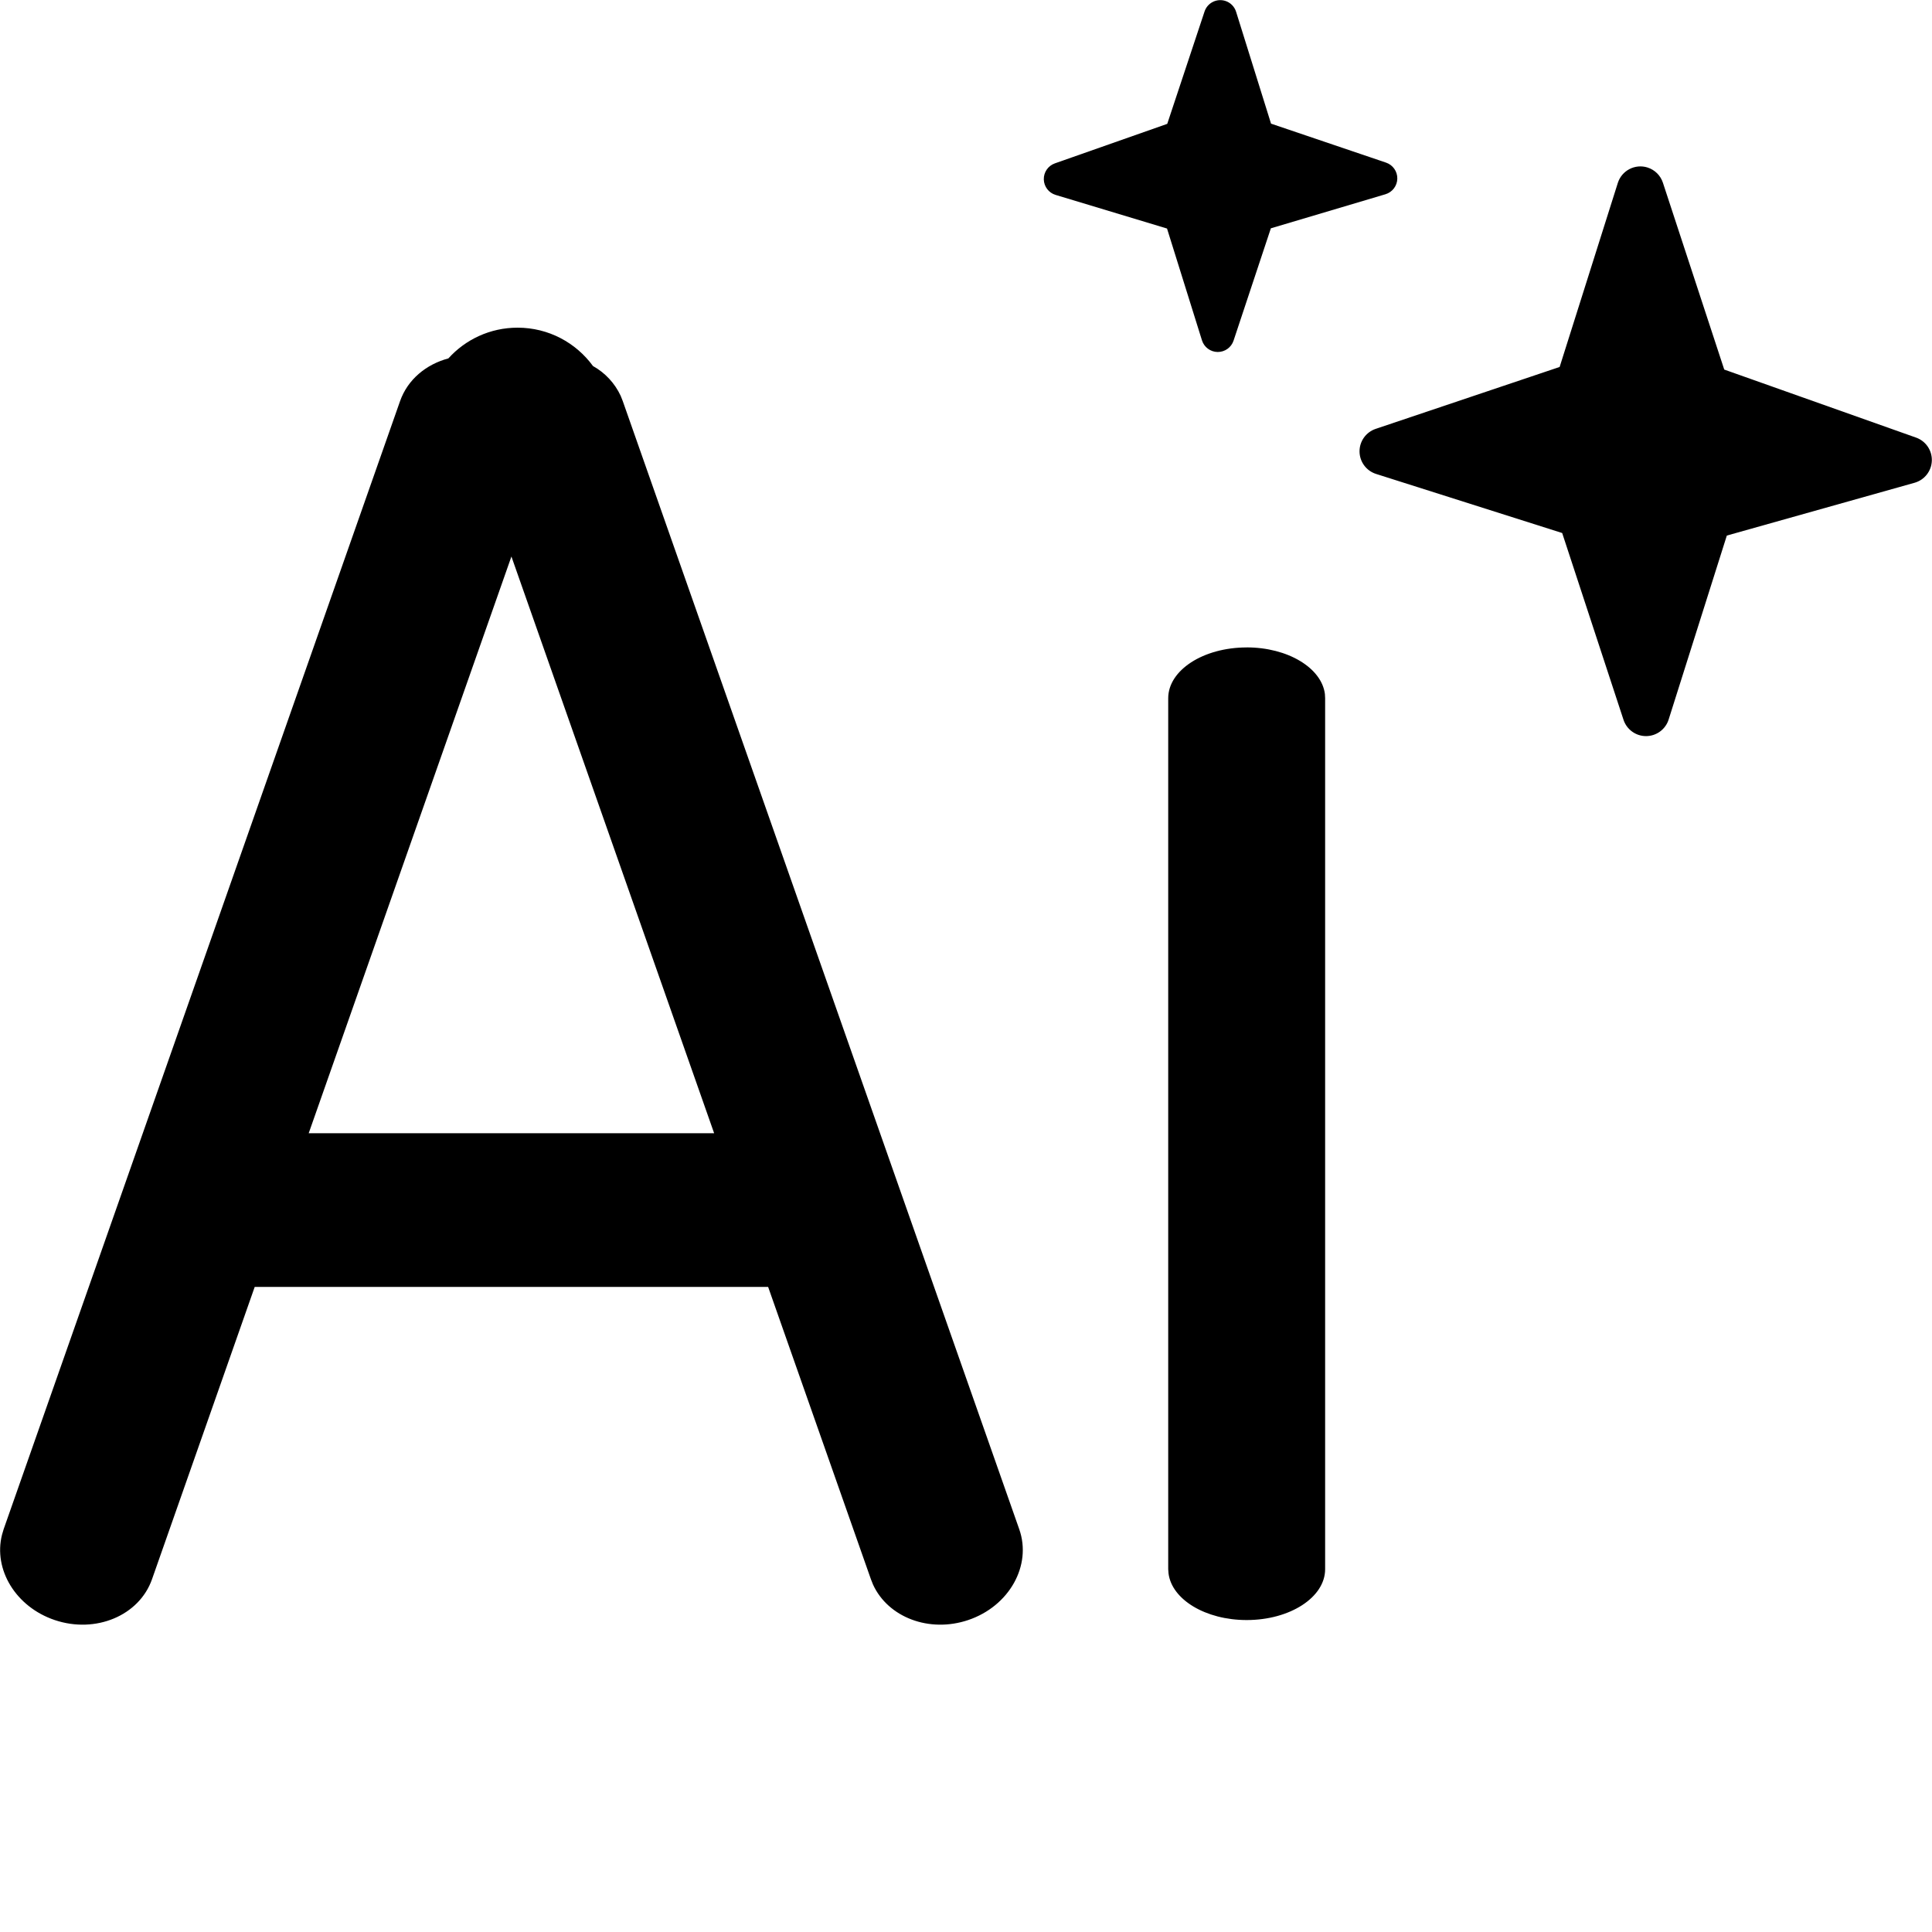
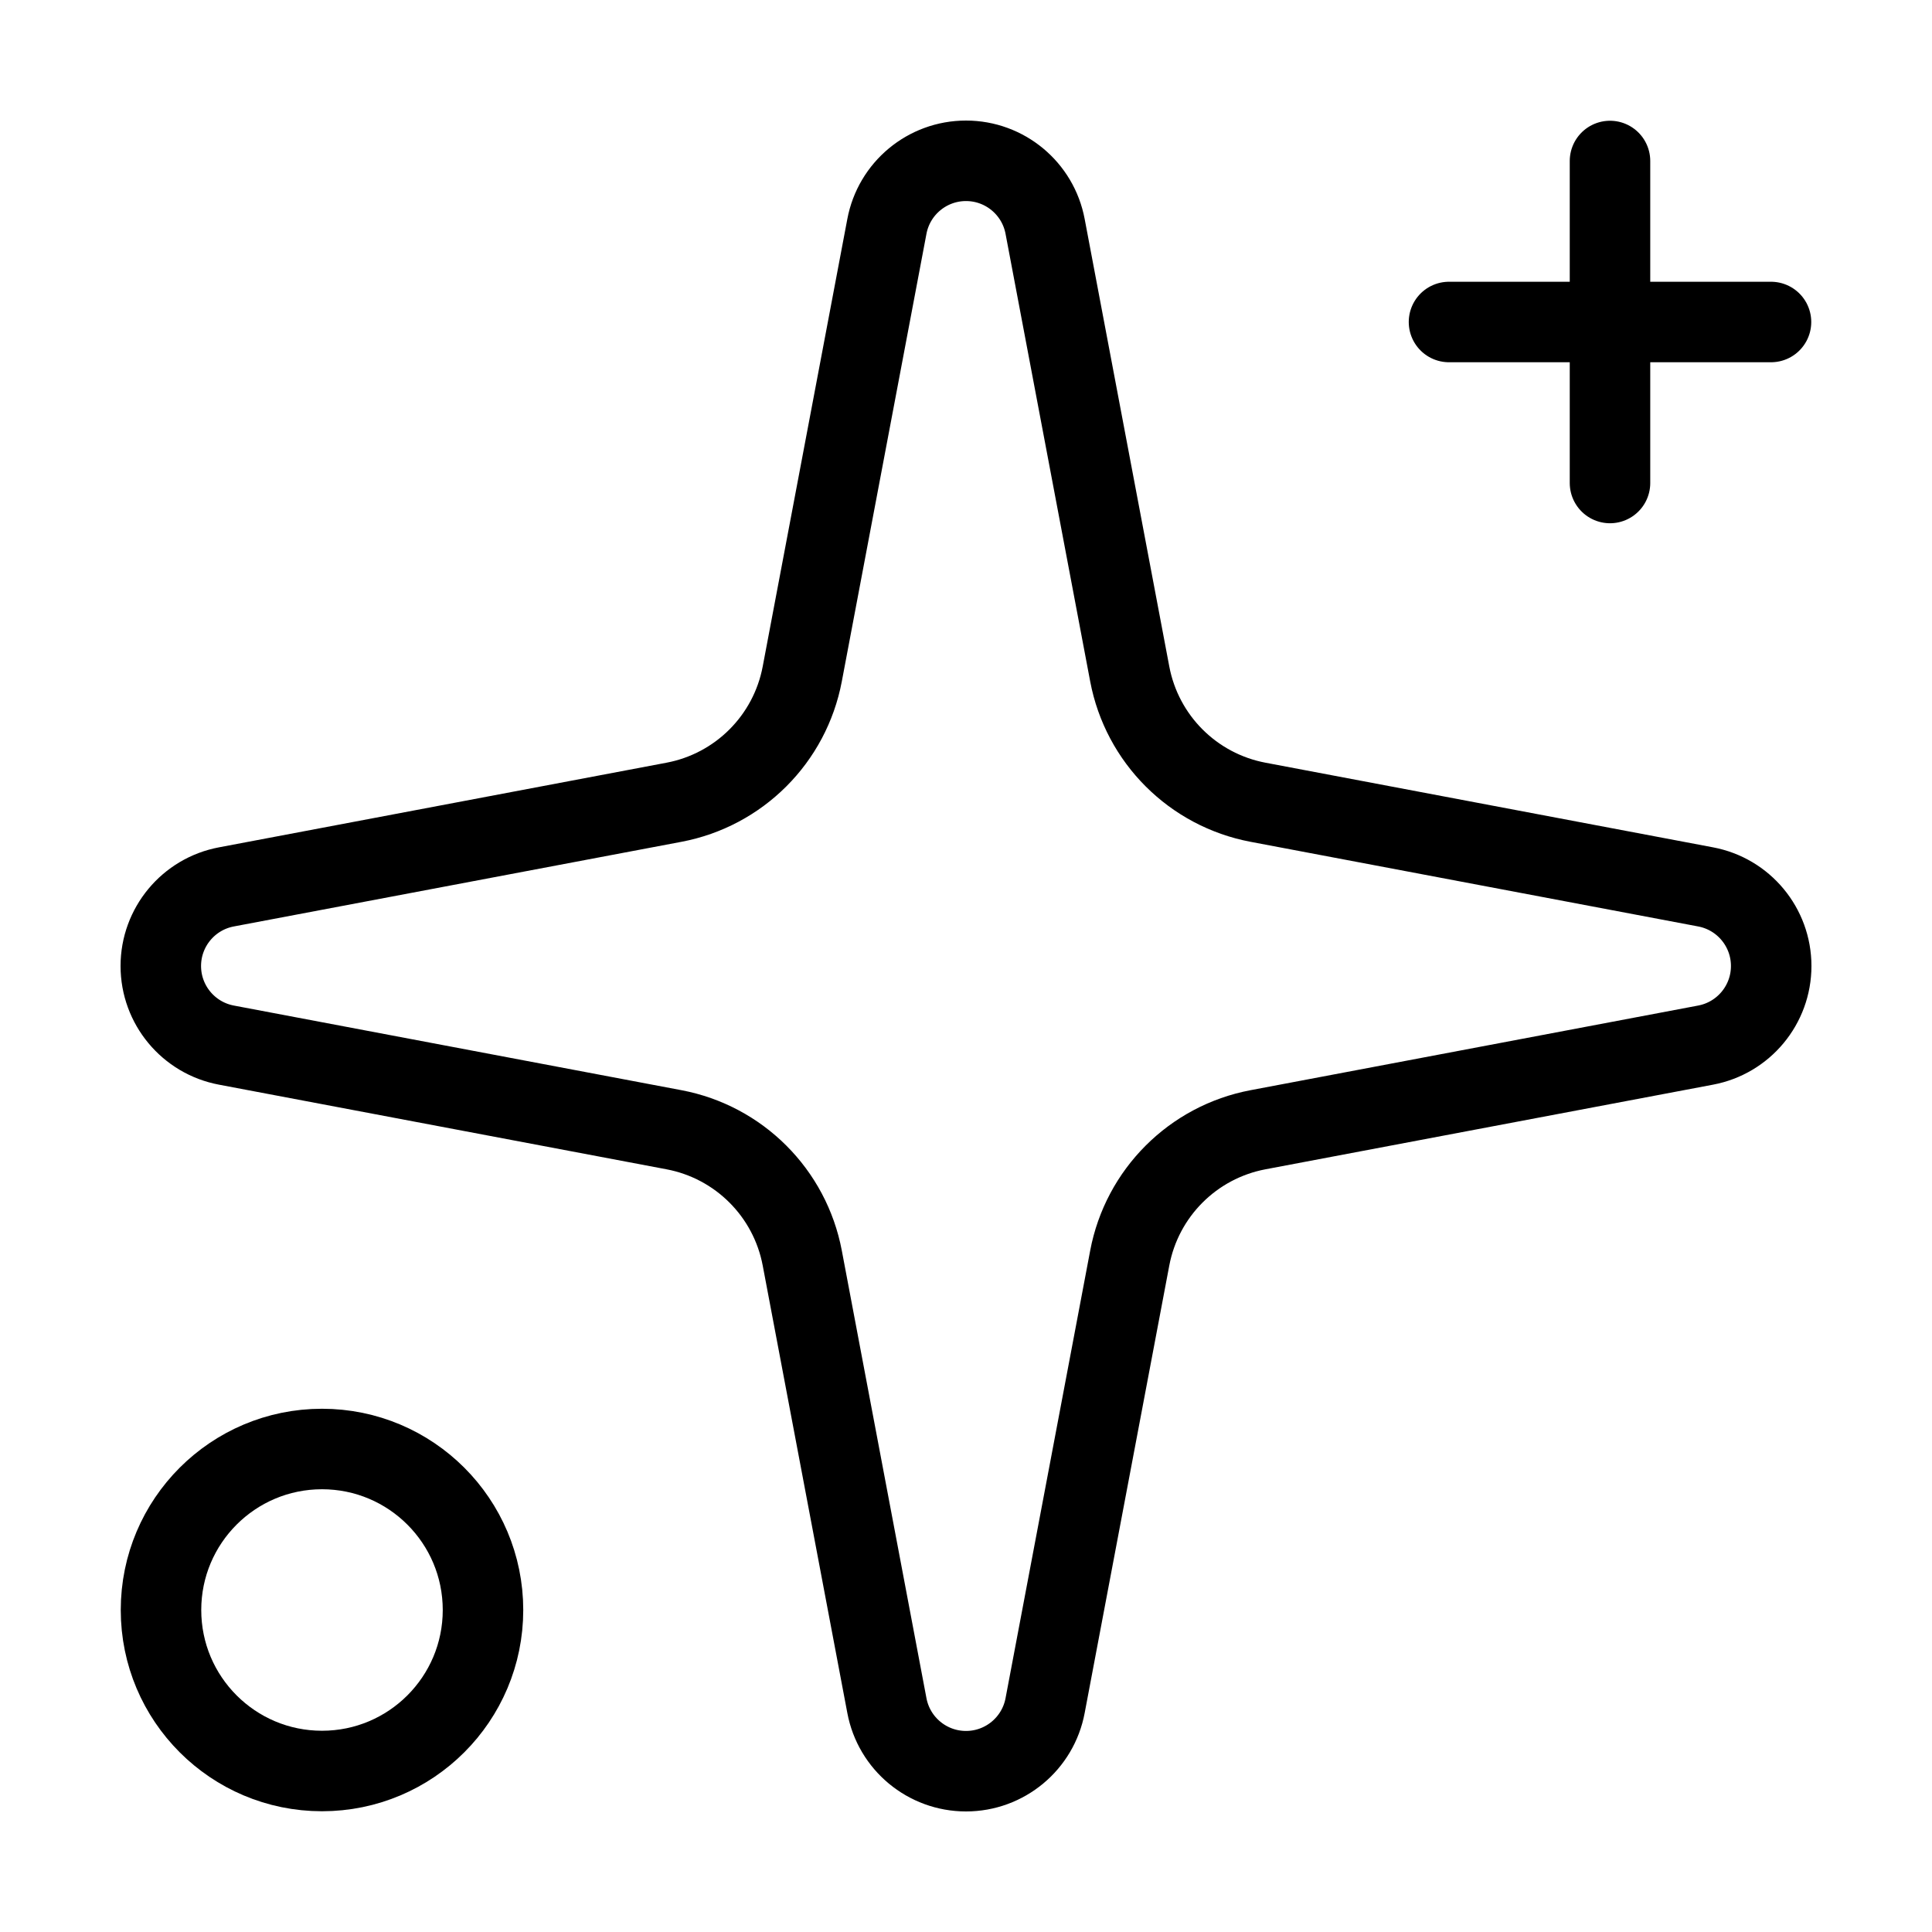
- <svg xmlns="http://www.w3.org/2000/svg" t="1718869075082" class="icon" viewBox="0 0 1024 1024" version="1.1" p-id="13564" width="200" height="200">
-   <path d="M274.345 173.674c16.429 0 30.951 8.005 39.956 20.339a34.907 34.907 0 0 1 14.661 15.755l1.117 2.816 210.138 597.928c6.795 19.268-5.329 40.818-27.041 48.148-20.641 6.958-42.493-1.42-50.452-18.803l-1.117-2.816-54.478-154.939H134.997L80.566 837.04c-6.772 19.268-29.857 28.949-51.569 21.619-20.641-6.981-32.603-26.762-27.925-45.239l0.861-2.909L212.048 212.583c4.026-11.426 13.8-19.478 25.598-22.62 9.029-10.007 22.108-16.29 36.675-16.29z m386.417 169.46c21.828 0 39.724 10.891 41.469 24.714l0.116 2.211v461.652c0 14.894-18.617 26.948-41.585 26.948-21.805 0-39.701-10.891-41.423-24.737l-0.163-2.211V370.082c0-14.87 18.617-26.925 41.585-26.925z m-389.698-48.171L163.621 600.629h214.885l-107.443-305.666z m602.163-206.182a12.566 12.566 0 0 1 8.145 8.052l32.51 99.042 101.695 36.07a12.566 12.566 0 0 1-0.791 23.923l-99.531 27.995-30.857 97.552a12.566 12.566 0 0 1-23.899 0.116l-32.51-99.019-98.669-31.323a12.566 12.566 0 0 1-0.186-23.876l97.506-32.812 30.834-97.529a12.566 12.566 0 0 1 15.755-8.191zM649.545 0.514c2.676 0.884 4.771 3.025 5.608 5.725l18.524 59.295 60.97 20.665a8.796 8.796 0 0 1-0.326 16.755l-60.738 18.058-19.78 59.551a8.796 8.796 0 0 1-16.732-0.163l-18.524-59.272-59.062-17.826a8.796 8.796 0 0 1-0.396-16.709l59.574-20.944 19.78-59.574a8.796 8.796 0 0 1 11.1-5.562z" p-id="13565" />
+ <svg xmlns="http://www.w3.org/2000/svg" width="24" height="24" viewBox="0 0 24 24" fill="none" stroke="currentColor" stroke-linecap="round" stroke-linejoin="round">
+   <path d="M11.017 2.814a1 1 0 0 1 1.966 0l1.051 5.558a2 2 0 0 0 1.594 1.594l5.558 1.051a1 1 0 0 1 0 1.966l-5.558 1.051a2 2 0 0 0-1.594 1.594l-1.051 5.558a1 1 0 0 1-1.966 0l-1.051-5.558a2 2 0 0 0-1.594-1.594l-5.558-1.051a1 1 0 0 1 0-1.966l5.558-1.051a2 2 0 0 0 1.594-1.594zM20 2v4m2-2h-4" />
+   <circle cx="4" cy="20" r="2" />
</svg>
